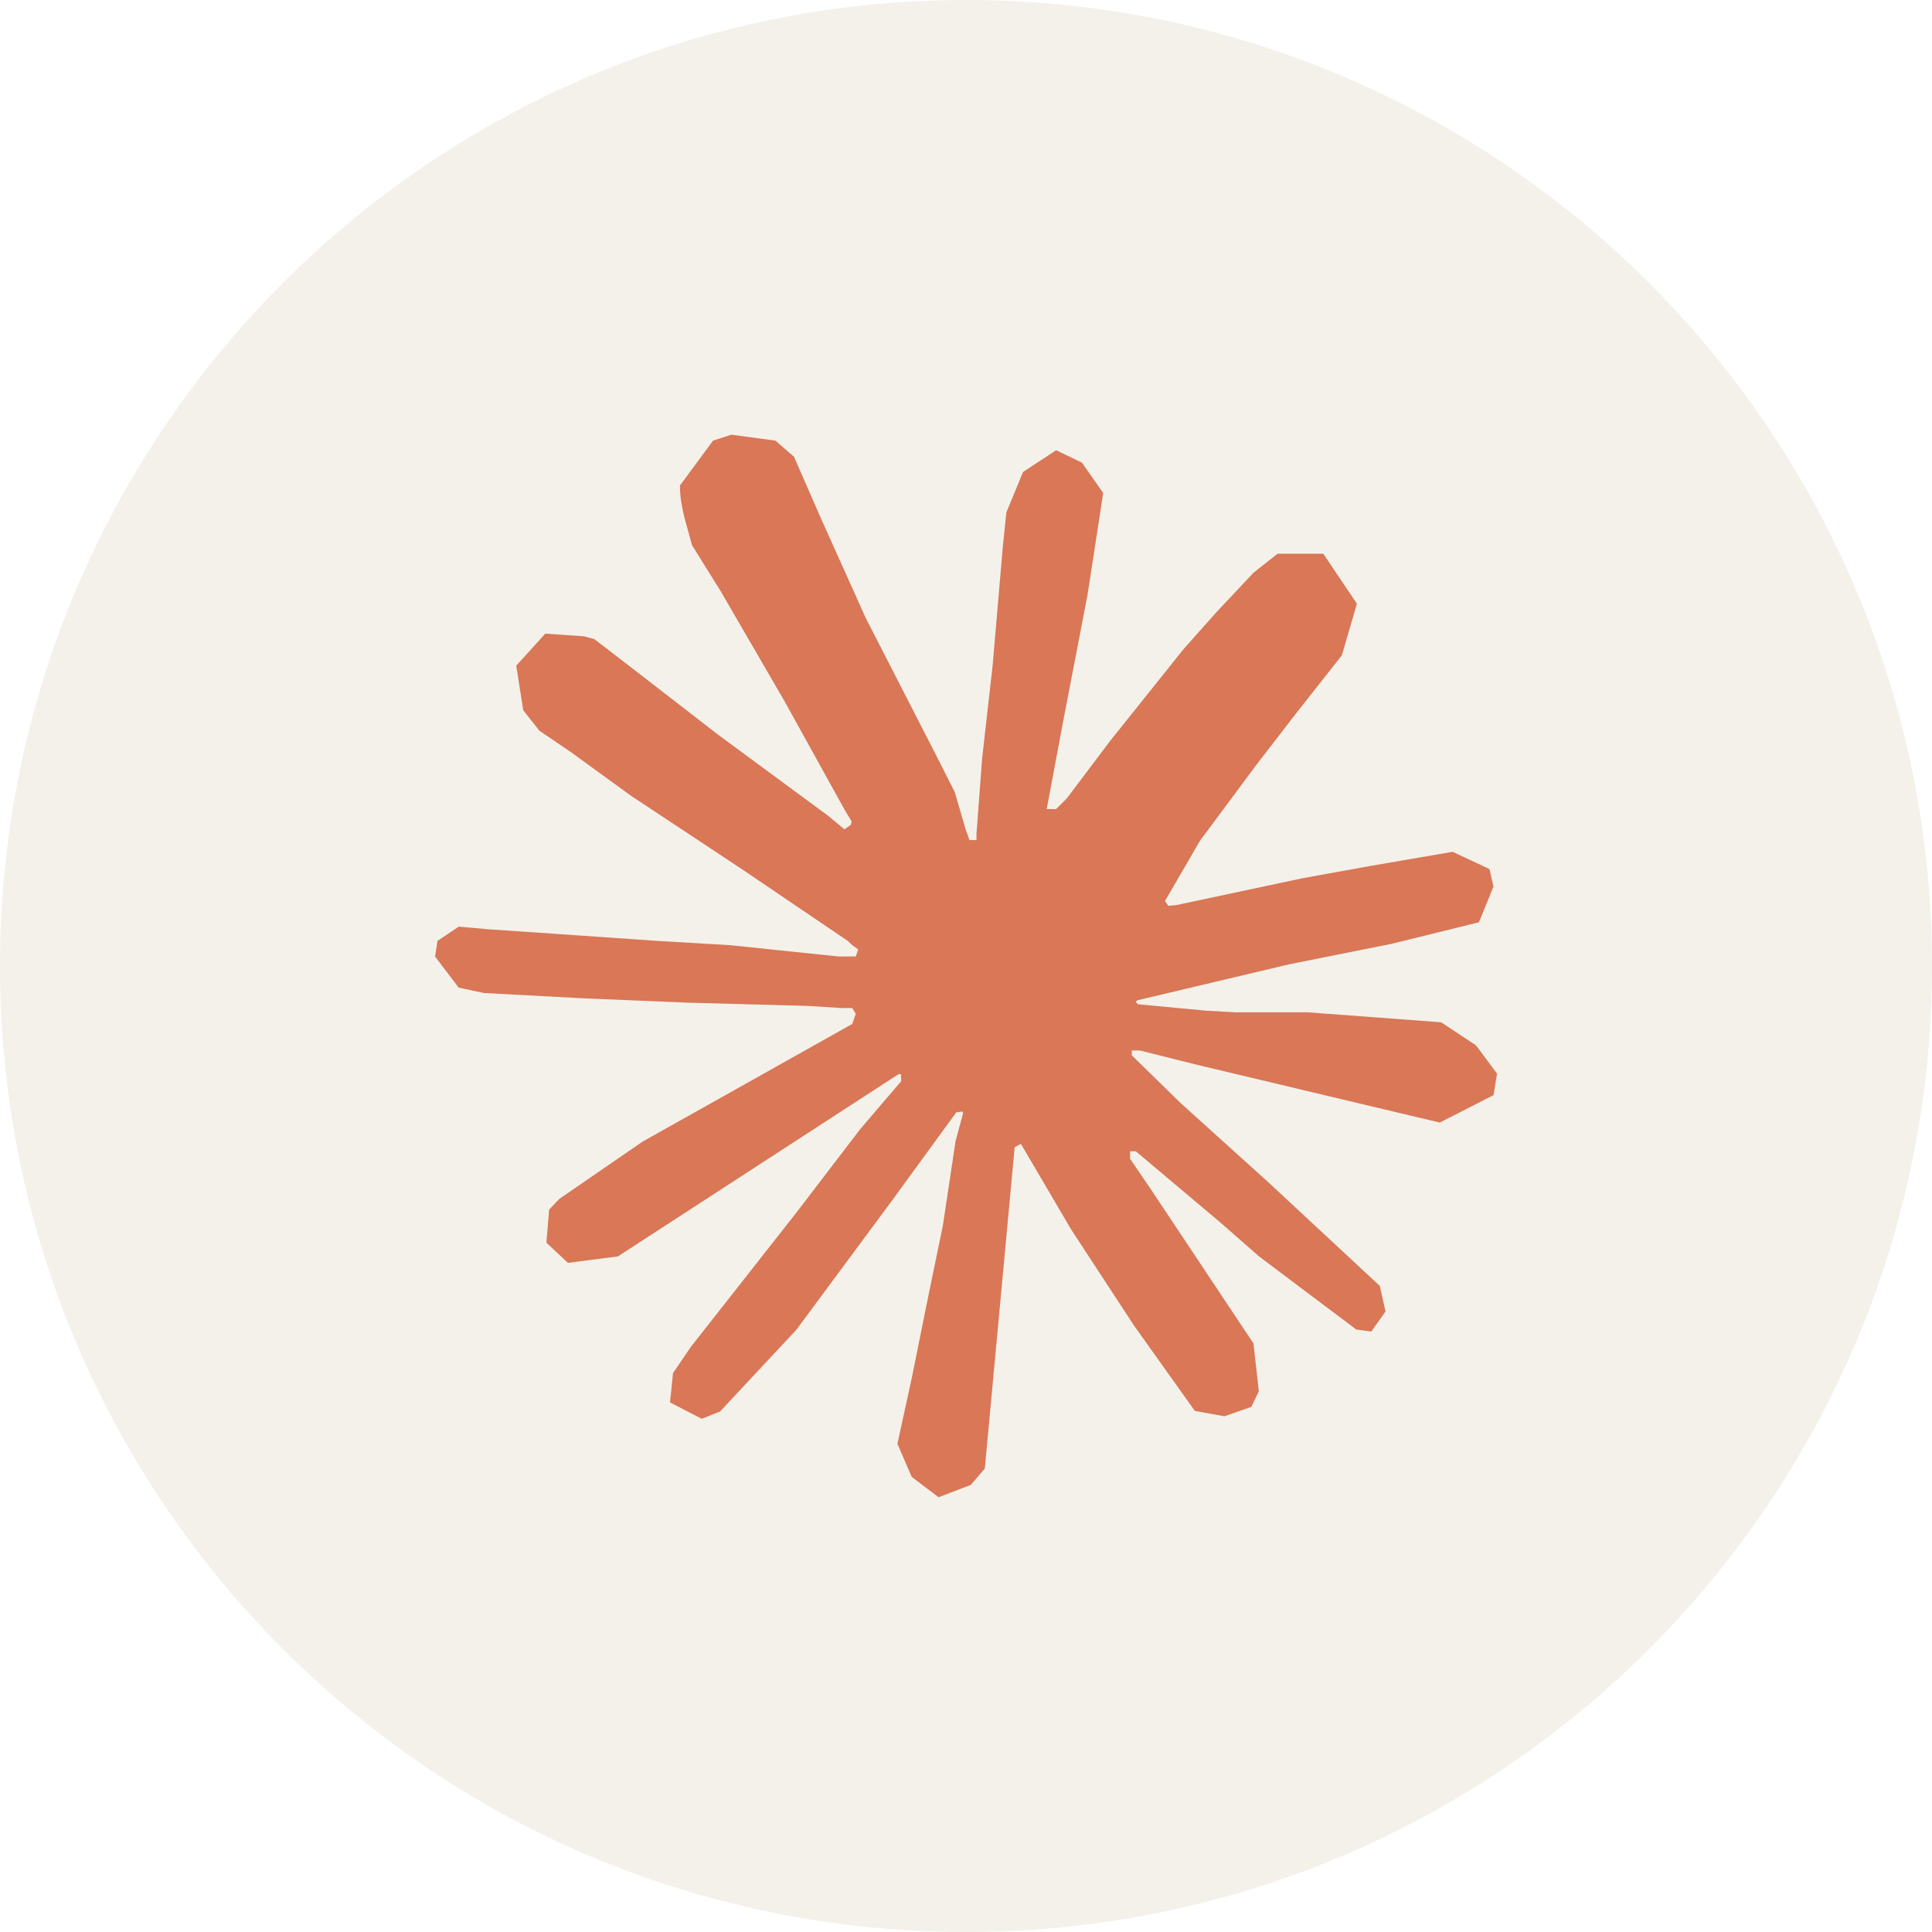
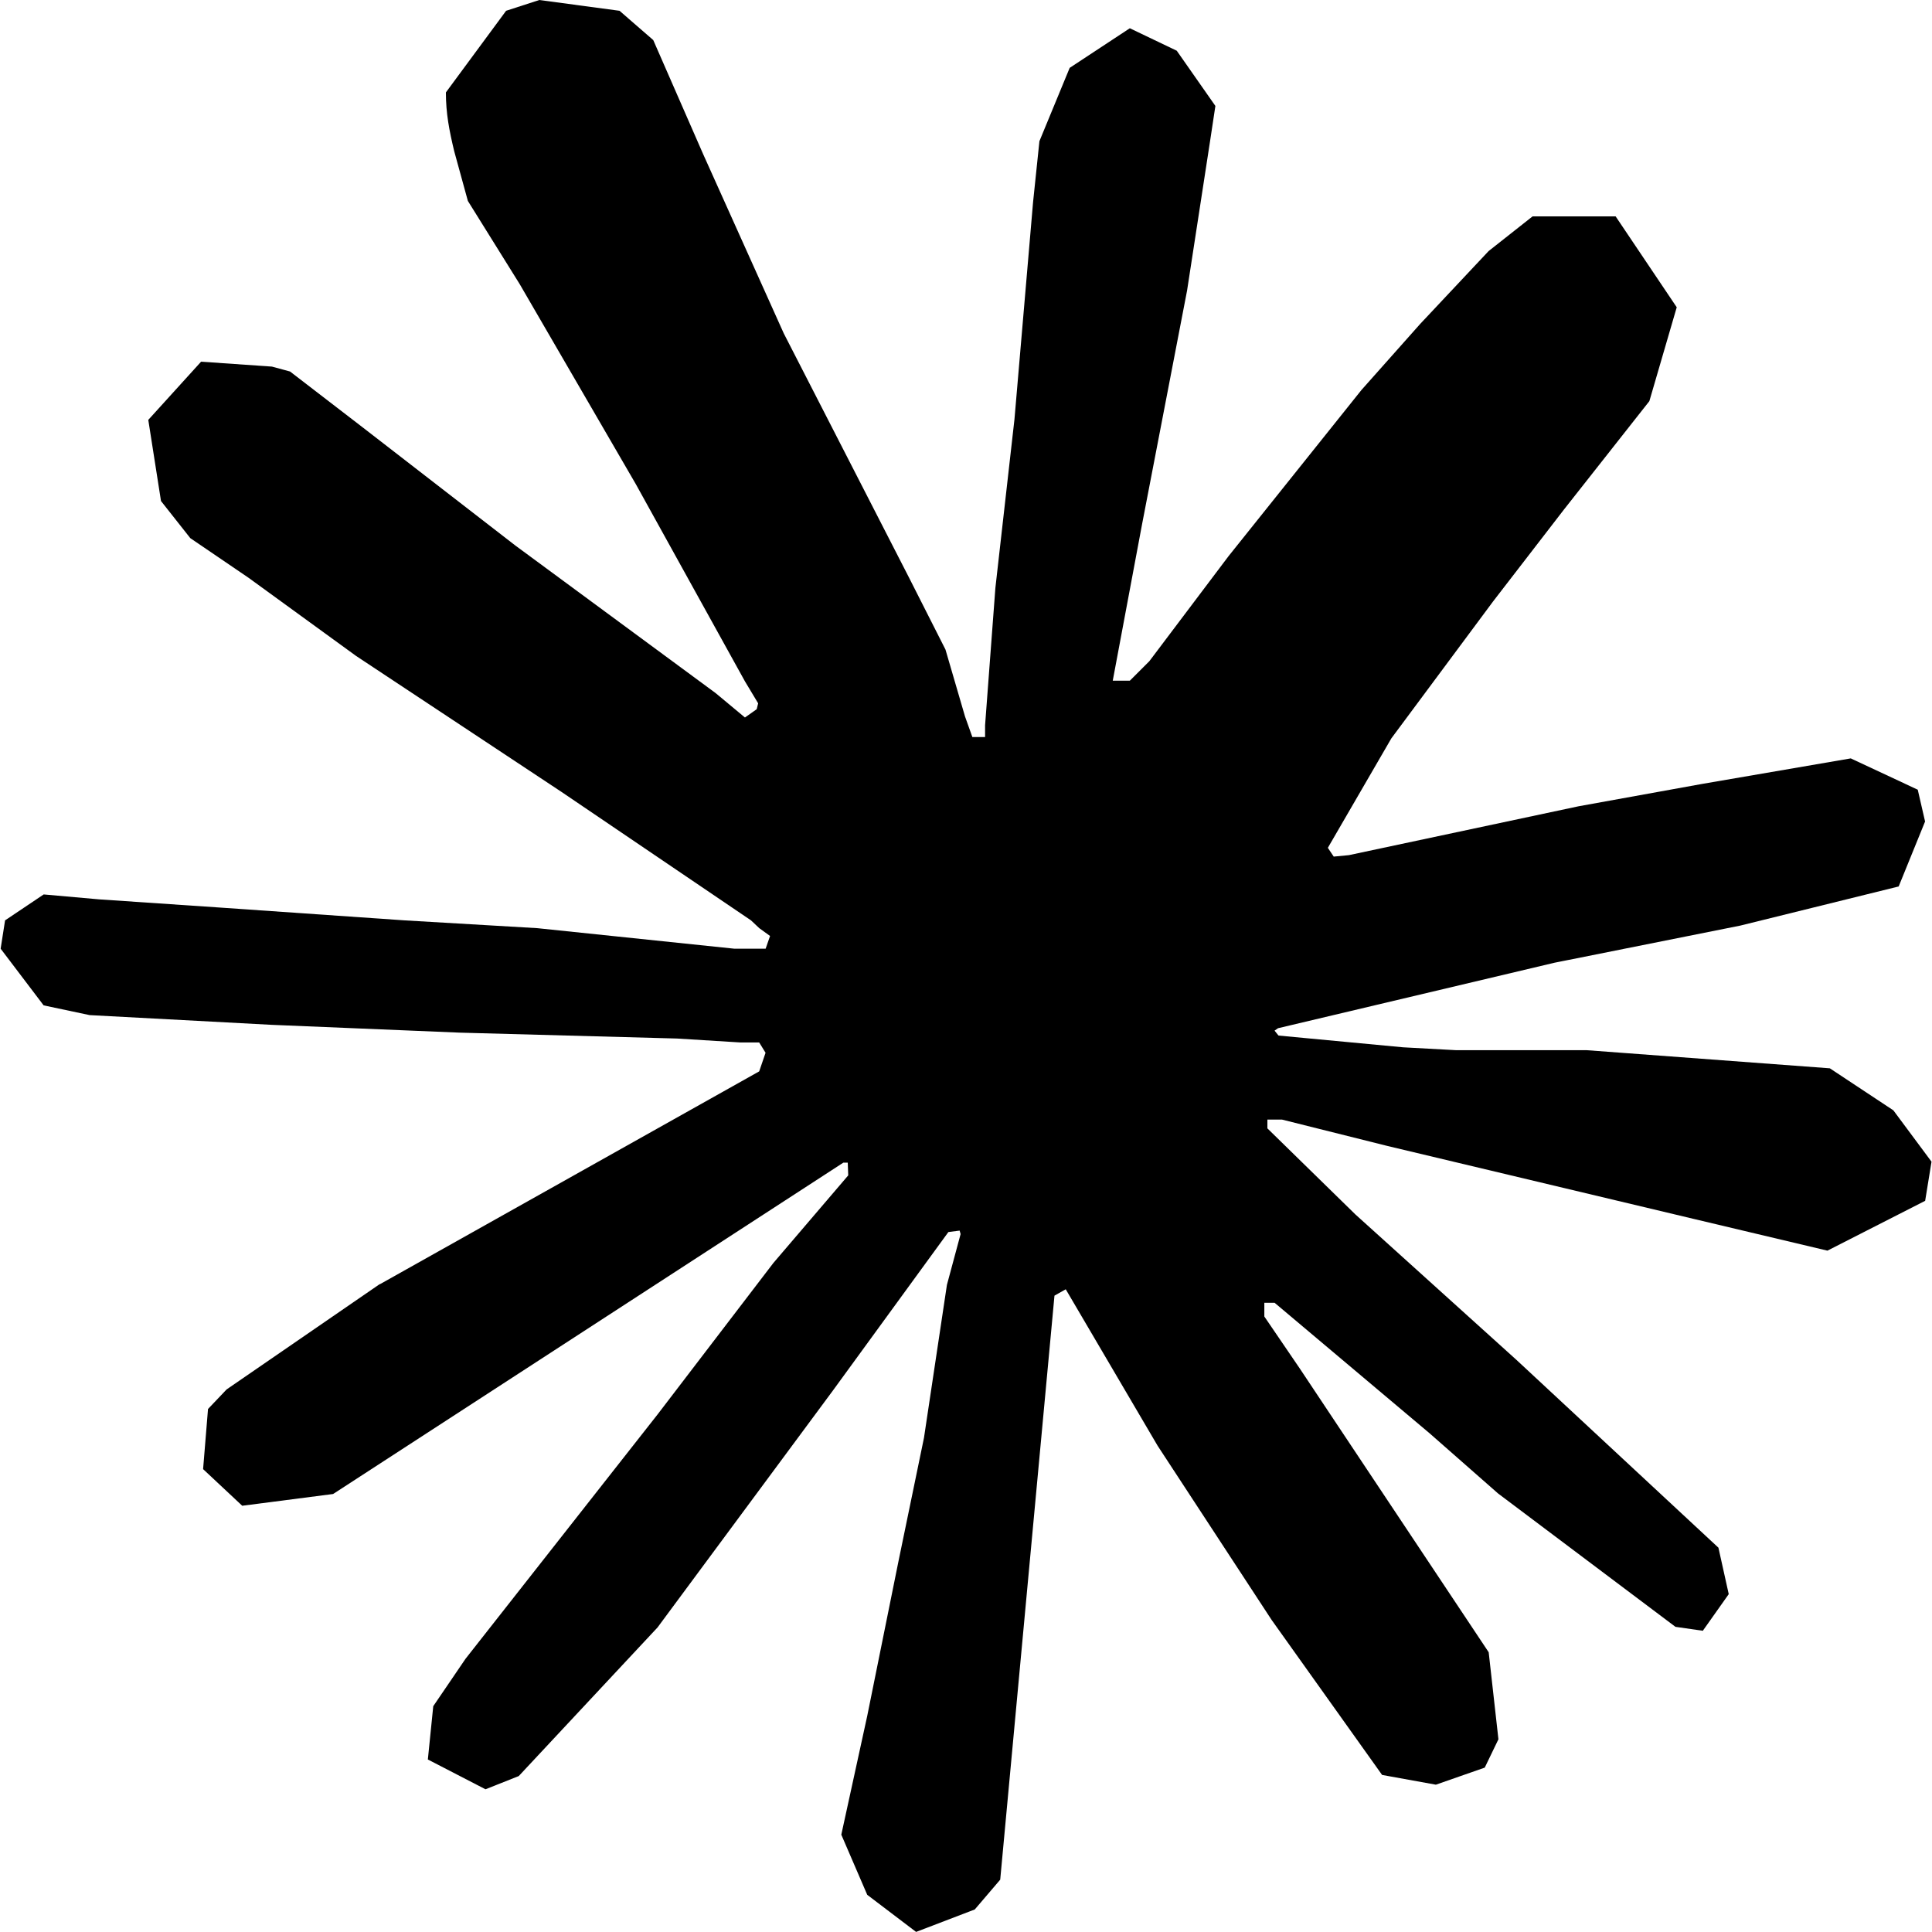
<svg xmlns="http://www.w3.org/2000/svg" viewBox="0 0 24 24">
-   <circle cx="12" cy="12" r="12" fill="#F4F1EA" />
-   <path transform="translate(5.4 5.4) scale(.55)" fill="#D97757" d="m4.714 15.956 4.717-2.647.079-.231-.079-.128h-.231l-.789-.049-2.696-.073-2.337-.097-2.265-.121-.571-.121-.534-.704.055-.352.48-.322.686.061 1.518.103 2.277.158 1.651.097 2.447.255h.389l.055-.158-.134-.097-.103-.097L6.973 9.836l-2.55-1.688-1.336-.971-.723-.492-.364-.461-.158-1.008.656-.723.88.061.225.061.892.686 1.906 1.475 2.489 1.834.364.303.146-.103.018-.073-.164-.273-1.354-2.447-1.445-2.489-.643-1.032-.17-.619c-.061-.255-.103-.467-.103-.729L6.287.134 6.7 0l.996.134.419.364.619 1.415 1.002 2.228 1.554 3.03.455.898.243.832.091.255h.158v-.146l.128-1.706.237-2.095.231-2.696.079-.759.376-.911.747-.492.583.279.48.686-.067.443-.285 1.852-.559 2.902-.364 1.943h.212l.243-.243.984-1.305 1.651-2.064.729-.82.85-.905.546-.431h1.032l.759 1.129-.34 1.166-1.062 1.348-.88 1.141-1.263 1.7-.789 1.36.073.109.188-.018 2.853-.607 1.542-.279 1.84-.316.832.389.091.395-.328.807-1.967.486-2.307.461-3.436.814-.043.03.049.061 1.548.146.662.036h1.621l3.018.225.789.522.474.638-.079.486-1.214.619-1.639-.389-3.825-.911-1.311-.328h-.182v.109l1.093 1.069 2.003 1.809 2.507 2.331.128.577-.322.455-.34-.049-2.204-1.657-.85-.747-1.925-1.621h-.128v.17l.443.65 2.344 3.521.121 1.081-.17.352-.607.212-.668-.121-1.372-1.925L14.38 17.959l-1.141-1.943-.14.079-.674 7.255-.316.37-.729.279-.607-.461-.322-.747.322-1.475.389-1.925.316-1.53.285-1.9.17-.631-.012-.043-.14.018-1.433 1.967-2.18 2.945-1.724 1.846-.413.164-.716-.37.067-.662.401-.589 2.386-3.036 1.439-1.882.929-1.087-.006-.158h-.055l-6.338 4.116-1.129.146-.486-.455.061-.747.231-.243 1.906-1.311Z" />
+   <path d="m4.714 15.956 4.717-2.647.079-.231-.079-.128h-.231l-.789-.049-2.696-.073-2.337-.097-2.265-.121-.571-.121-.534-.704.055-.352.48-.322.686.061 1.518.103 2.277.158 1.651.097 2.447.255h.389l.055-.158-.134-.097-.103-.097L6.973 9.836l-2.55-1.688-1.336-.971-.723-.492-.364-.461-.158-1.008.656-.723.88.061.225.061.892.686 1.906 1.475 2.489 1.834.364.303.146-.103.018-.073-.164-.273-1.354-2.447-1.445-2.489-.643-1.032-.17-.619c-.061-.255-.103-.467-.103-.729L6.287.134 6.7 0l.996.134.419.364.619 1.415 1.002 2.228 1.554 3.03.455.898.243.832.091.255h.158v-.146l.128-1.706.237-2.095.231-2.696.079-.759.376-.911.747-.492.583.279.48.686-.067.443-.285 1.852-.559 2.902-.364 1.943h.212l.243-.243.984-1.305 1.651-2.064.729-.82.85-.905.546-.431h1.032l.759 1.129-.34 1.166-1.062 1.348-.88 1.141-1.263 1.7-.789 1.36.073.109.188-.018 2.853-.607 1.542-.279 1.84-.316.832.389.091.395-.328.807-1.967.486-2.307.461-3.436.814-.043.03.049.061 1.548.146.662.036h1.621l3.018.225.789.522.474.638-.079.486-1.214.619-1.639-.389-3.825-.911-1.311-.328h-.182v.109l1.093 1.069 2.003 1.809 2.507 2.331.128.577-.322.455-.34-.049-2.204-1.657-.85-.747-1.925-1.621h-.128v.17l.443.65 2.344 3.521.121 1.081-.17.352-.607.212-.668-.121-1.372-1.925L14.38 17.959l-1.141-1.943-.14.079-.674 7.255-.316.37-.729.279-.607-.461-.322-.747.322-1.475.389-1.925.316-1.53.285-1.9.17-.631-.012-.043-.14.018-1.433 1.967-2.18 2.945-1.724 1.846-.413.164-.716-.37.067-.662.401-.589 2.386-3.036 1.439-1.882.929-1.087-.006-.158h-.055l-6.338 4.116-1.129.146-.486-.455.061-.747.231-.243 1.906-1.311Z" />
</svg>
